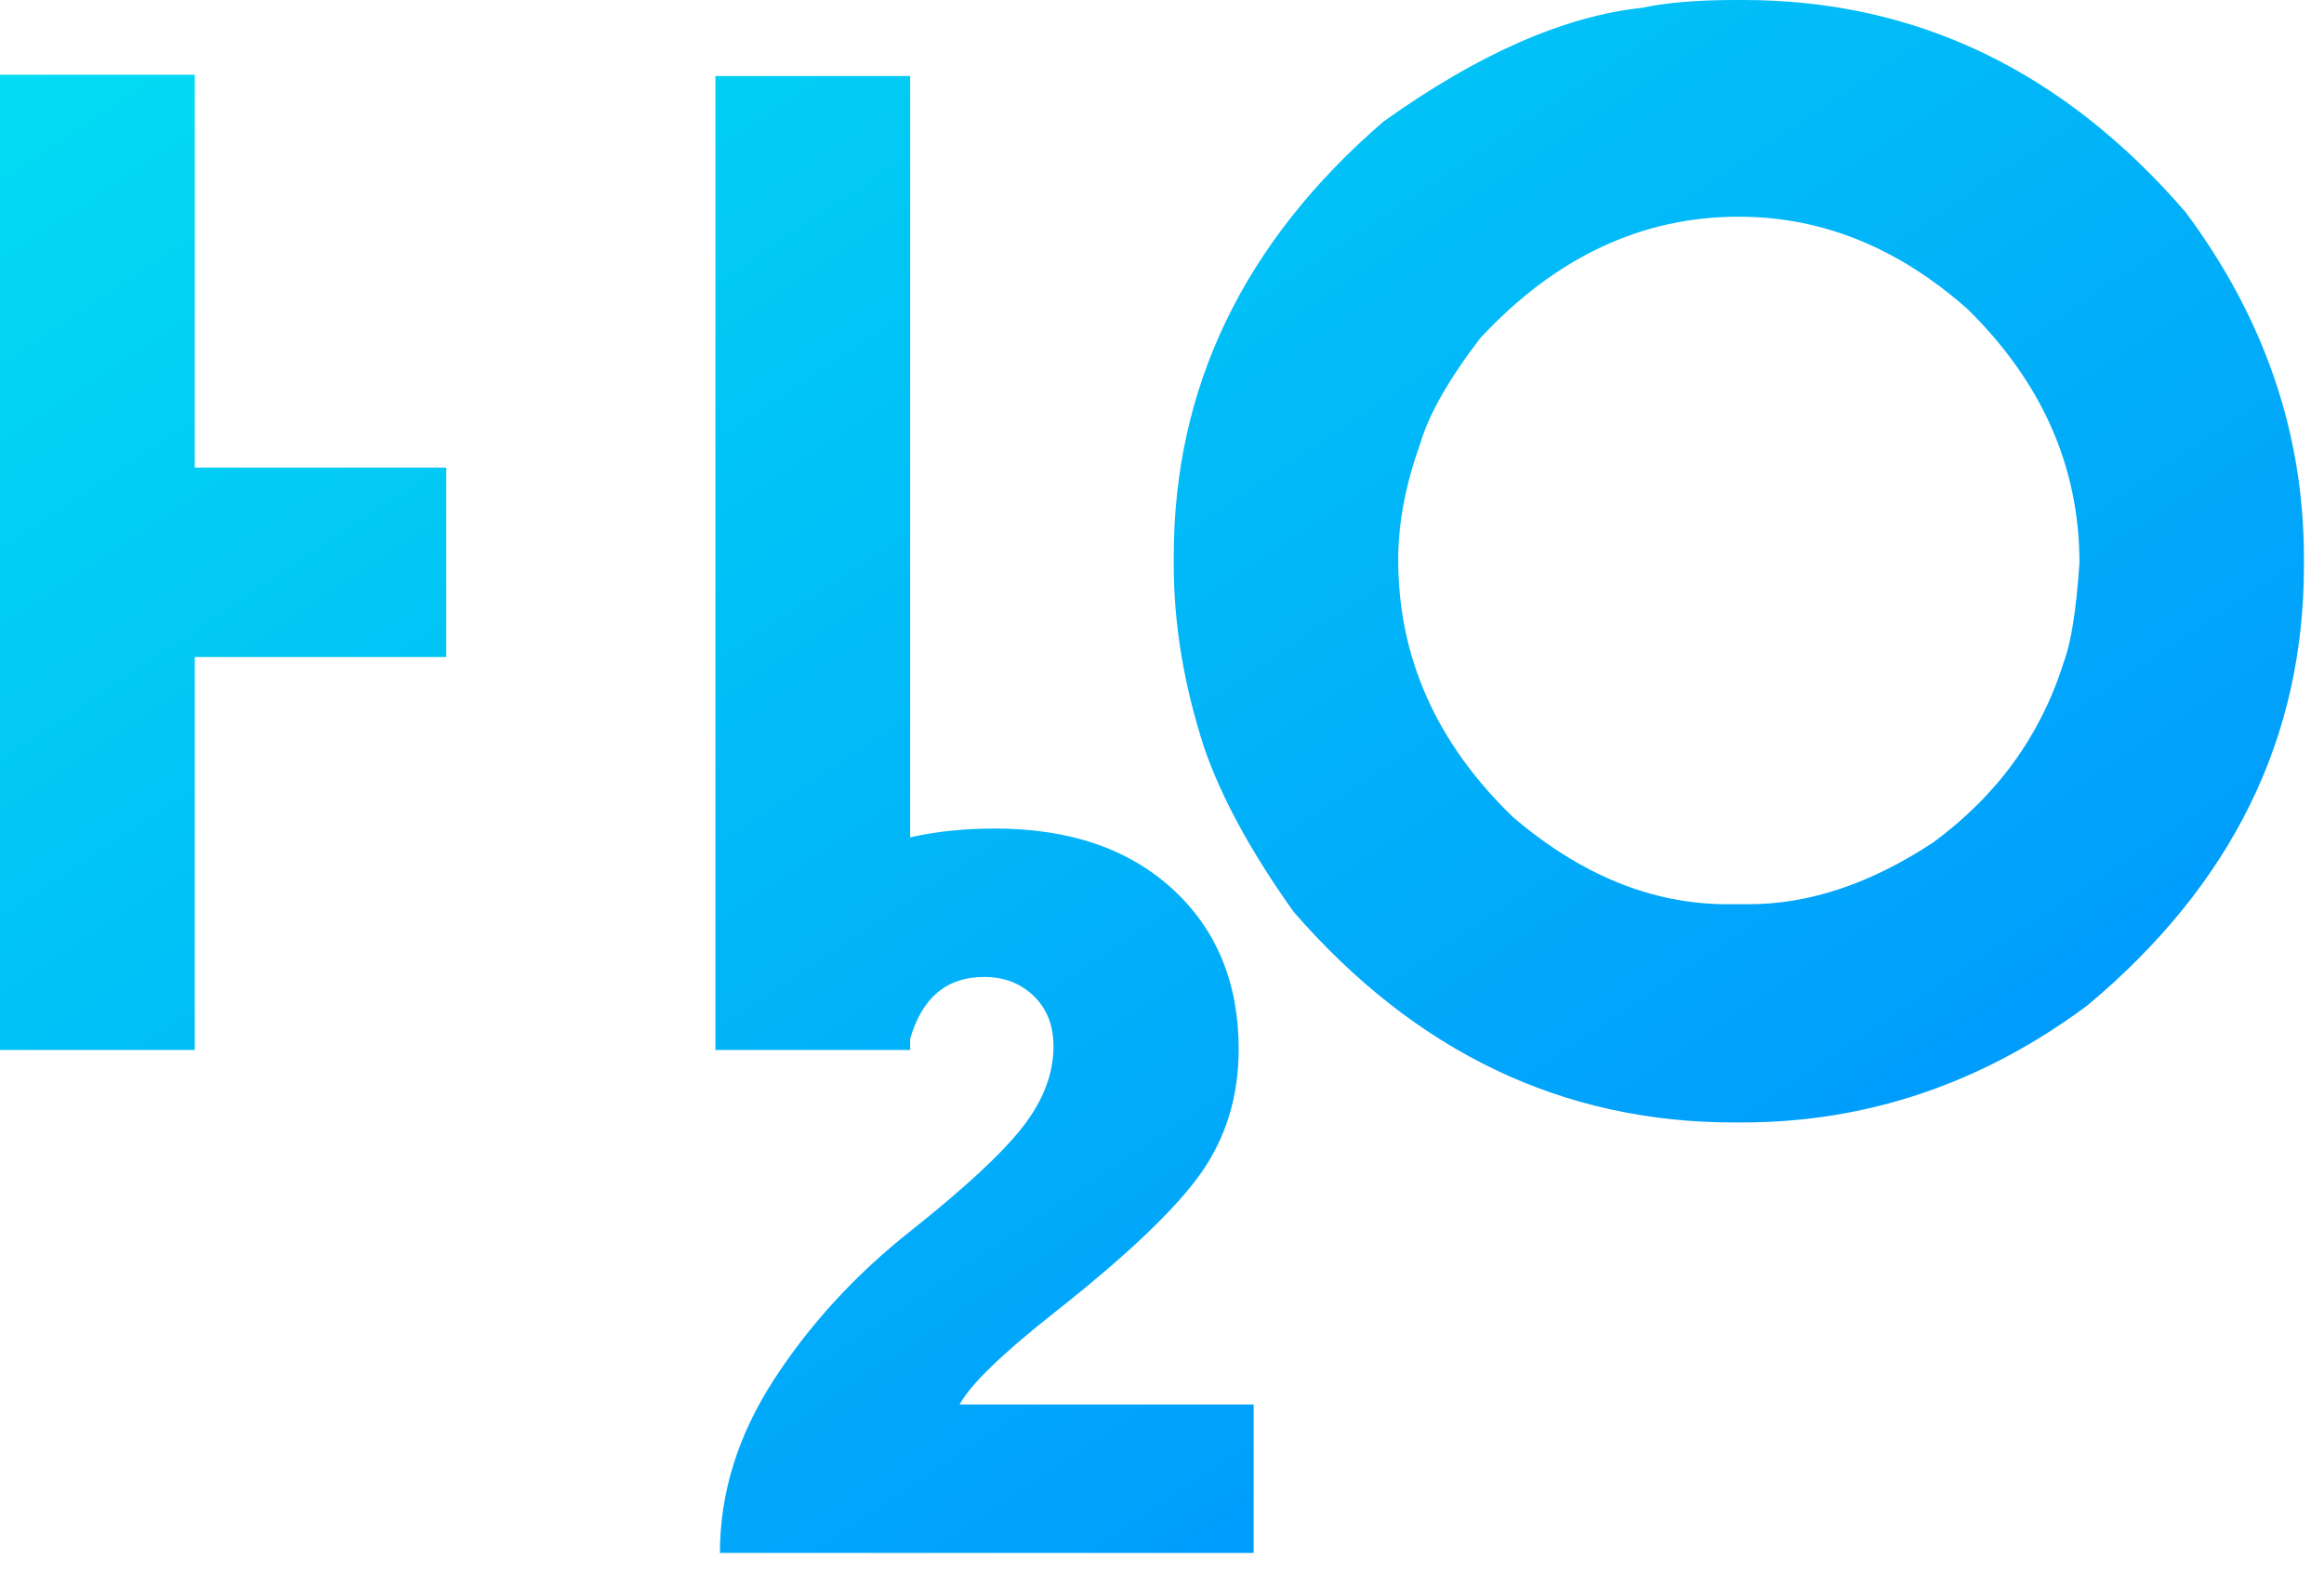
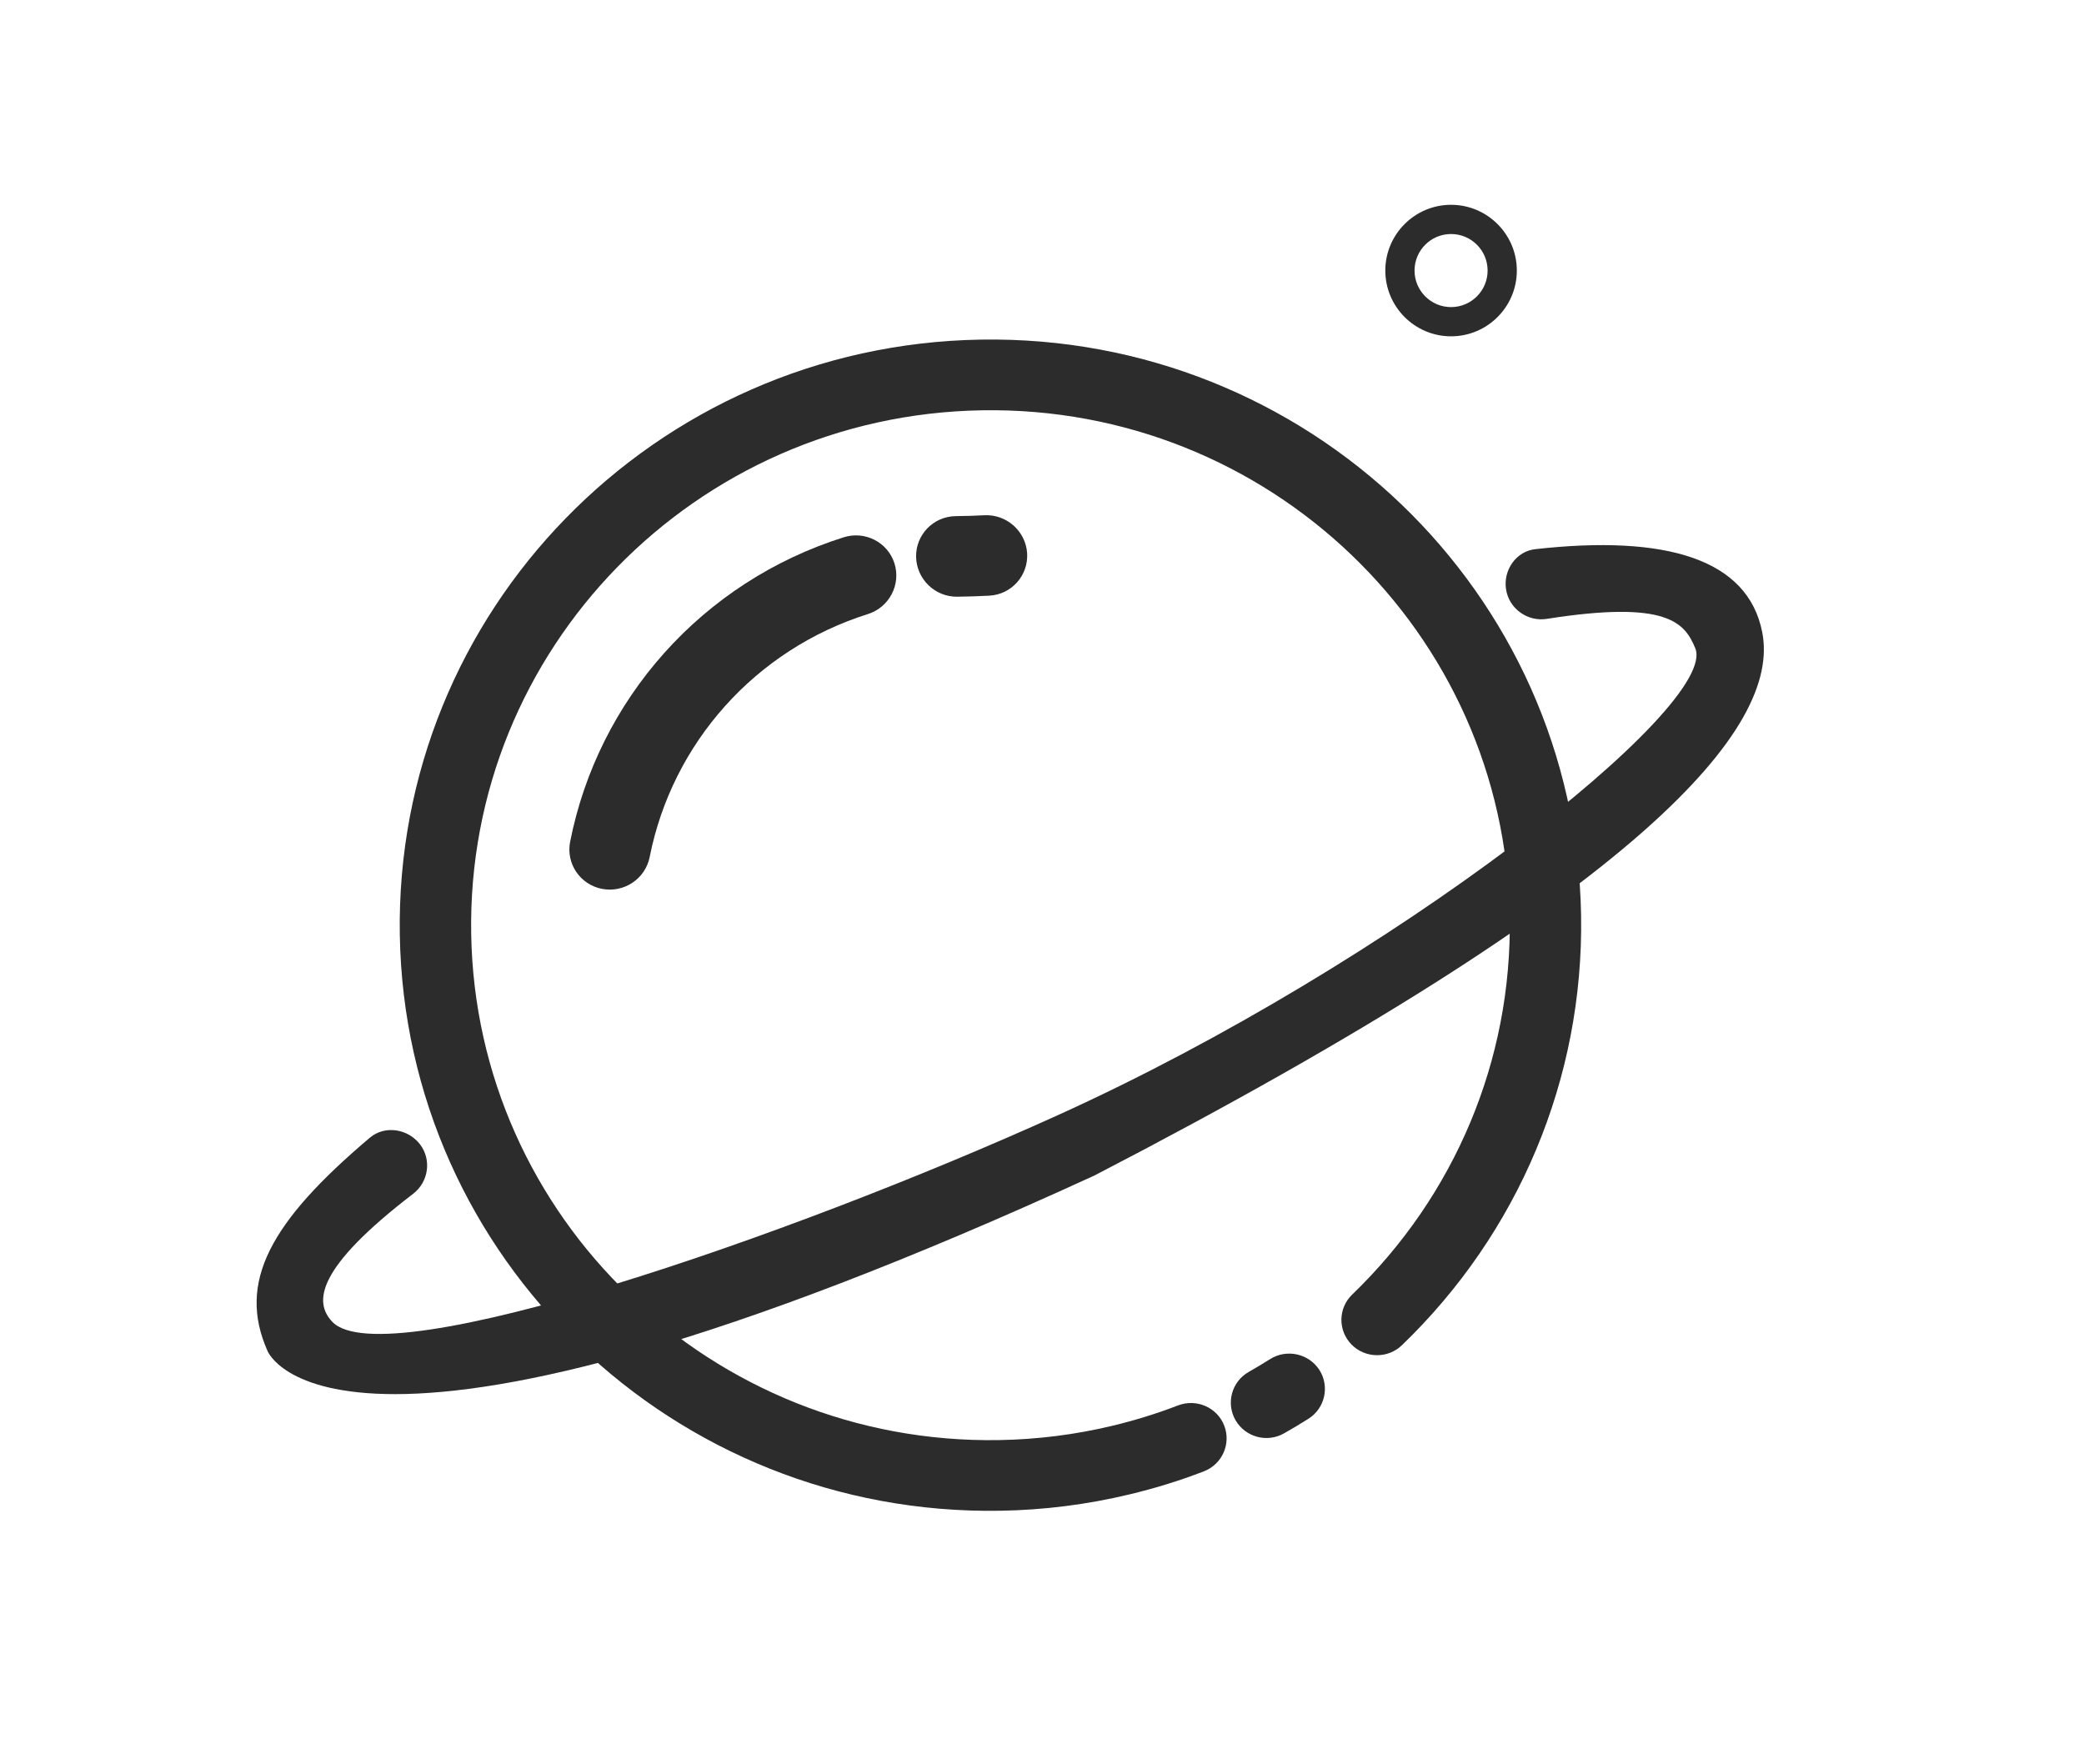
- <svg xmlns="http://www.w3.org/2000/svg" width="99px" height="67px" viewBox="0 0 99 67" version="1.1">
-   <defs>
-     <linearGradient x1="100%" y1="100%" x2="0%" y2="0%" id="linearGradient-1">
-       <stop stop-color="#0089FF" offset="0%" />
-       <stop stop-color="#02DEF2" offset="100%" />
-     </linearGradient>
-   </defs>
-   <g id="logo" stroke="none" stroke-width="1" fill="none" fill-rule="evenodd">
-     <path d="M0,3.183 L8.297,3.183 L8.297,19.92 L19.01,19.92 L19.01,27.987 L8.297,27.987 L8.297,44.725 L0,44.725 L0,3.183 Z M38.772,35.667 L38.772,3.24 L30.476,3.24 L30.476,44.725 L38.772,44.725 L38.772,44.244 C39.282,42.491 40.331,41.614 41.92,41.614 C42.771,41.614 43.476,41.885 44.037,42.426 C44.598,42.968 44.878,43.683 44.878,44.572 C44.878,45.732 44.443,46.873 43.573,47.994 C42.703,49.116 41.098,50.604 38.759,52.46 C36.42,54.316 34.486,56.424 32.959,58.782 C31.432,61.141 30.668,63.596 30.668,66.148 L53.404,66.148 L53.404,59.826 L40.876,59.826 C41.34,58.976 42.674,57.68 44.878,55.94 C47.971,53.504 50.059,51.523 51.142,49.995 C52.225,48.468 52.766,46.699 52.766,44.688 C52.766,41.866 51.828,39.594 49.953,37.873 C48.078,36.153 45.555,35.292 42.384,35.292 C41.071,35.292 39.867,35.417 38.772,35.667 Z M73.939,0 L74.271,0 C81.62,0 87.896,3.01 93.098,9.031 C96.462,13.547 98.145,18.461 98.145,23.773 L98.145,24.105 C98.145,31.454 95.068,37.697 88.914,42.832 C84.443,46.152 79.54,47.812 74.205,47.812 L73.873,47.812 C66.568,47.812 60.315,44.824 55.113,38.848 C53.298,36.302 52.025,33.967 51.295,31.842 C50.432,29.186 50,26.585 50,24.039 L50,23.707 C50,16.491 52.977,10.315 58.932,5.18 C62.96,2.302 66.635,0.686 69.955,0.332 C70.973,0.111 72.301,0 73.939,0 Z M59.562,23.84 C59.562,28.001 61.189,31.654 64.443,34.797 C67.343,37.276 70.387,38.516 73.574,38.516 L74.504,38.516 C77.072,38.516 79.684,37.641 82.34,35.893 C85.085,33.878 86.944,31.311 87.918,28.189 C88.228,27.37 88.449,25.965 88.582,23.973 C88.582,19.9 86.999,16.303 83.834,13.182 C80.868,10.548 77.614,9.23 74.072,9.23 C69.933,9.23 66.258,10.957 63.049,14.41 C61.699,16.181 60.846,17.686 60.492,18.926 C59.872,20.652 59.562,22.29 59.562,23.84 Z" id="Combined-Shape" fill="url(#linearGradient-1)" />
-   </g>
+ <svg xmlns="http://www.w3.org/2000/svg" class="icon" width="200px" height="169.26px" viewBox="0 0 1210 1024" version="1.1">
+   <path d="M683.999 815.939c-12.389 4.779-25.039 8.674-38.07 11.807-21.364 5.14-43.451 7.951-65.9 8.333-166.537 2.771-303.698-128.848-306.449-293.92-2.751-165.111 129.993-301.188 296.53-303.959s303.718 128.868 306.469 293.96c1.385 83.57-32.107 162.2-91.441 219.386-8.232 7.871-8.413 20.902-0.422 29.055 7.971 8.092 21.083 8.293 29.296 0.361 67.386-64.896 105.556-154.409 103.99-249.504-3.112-187.781-159.208-337.451-348.575-334.299-189.387 3.132-340.403 157.923-337.291 345.664 3.112 187.781 159.188 337.431 348.575 334.279 25.521-0.422 50.559-3.614 74.916-9.457 14.778-3.514 29.276-7.992 43.331-13.413 10.662-4.096 15.963-16.023 11.827-26.585C706.708 817.084 694.661 811.863 683.999 815.939z" fill="#2c2c2c" />
+   <path d="M737.429 789.073c-4.016 2.55-8.152 4.98-12.469 7.469-9.899 5.642-13.232 18.252-7.57 28.031 5.723 9.859 18.393 13.232 28.292 7.51 4.839-2.751 9.477-5.522 14.035-8.413 9.618-6.064 12.429-18.774 6.305-28.372C759.858 785.82 747.047 782.989 737.429 789.073z" fill="#2c2c2c" />
+   <path d="M571.394 299.14c-5.381 0.321-10.823 0.422-16.425 0.502-13.051 0.161-23.292 10.762-23.071 23.653 0.261 12.951 10.983 23.292 23.894 23.131 6.285-0.06 12.449-0.281 18.593-0.602 12.931-0.683 22.77-11.726 21.987-24.657C595.509 308.316 584.366 298.417 571.394 299.14z" fill="#2c2c2c" />
+   <path d="M377.228 497.483c13.051-65.86 61.021-120.275 126.72-140.996 12.389-3.915 19.256-17.107 15.401-29.376-3.875-12.309-17.107-19.095-29.496-15.18-82.305 25.962-142.522 94.192-158.827 176.757-2.49 12.71 5.803 24.918 18.553 27.368C362.37 518.486 374.738 510.173 377.228 497.483" fill="#2c2c2c" />
+   <path d="M155.293 784.254c-17.65-39.857 1.626-74.875 59.535-123.808 8.694-7.269 22.007-5.14 28.974 3.835 6.887 8.975 5.1 21.826-3.915 28.794-56.403 43.251-57.848 62.928-46.925 74.353 30.159 31.504 264.905-49.174 420.961-119.873 195.009-88.268 384.216-237.698 370.381-271.19-6.104-14.758-16.063-28.111-86.26-17.067-11.084 1.747-21.866-5.863-23.613-17.148-1.747-11.064 5.823-22.228 17.188-23.352 75.518-8.413 123.286 5.582 131.579 48.371 10.682 55.017-67.265 149.309-387.81 315.324C193.684 885.212 155.293 784.254 155.293 784.254z" fill="#2c2c2c" />
+   <path d="M842.504 118.889c-21.043 0-38.171 17.148-38.171 38.171 0 21.083 17.148 38.191 38.171 38.191 21.063 0 38.191-17.107 38.191-38.191C880.695 136.037 863.567 118.889 842.504 118.889zM842.504 178.283c-11.706 0-21.204-9.518-21.204-21.224 0-11.706 9.497-21.204 21.204-21.204s21.224 9.497 21.224 21.204C863.728 168.786 854.21 178.283 842.504 178.283z" fill="#2c2c2c" />
</svg>
